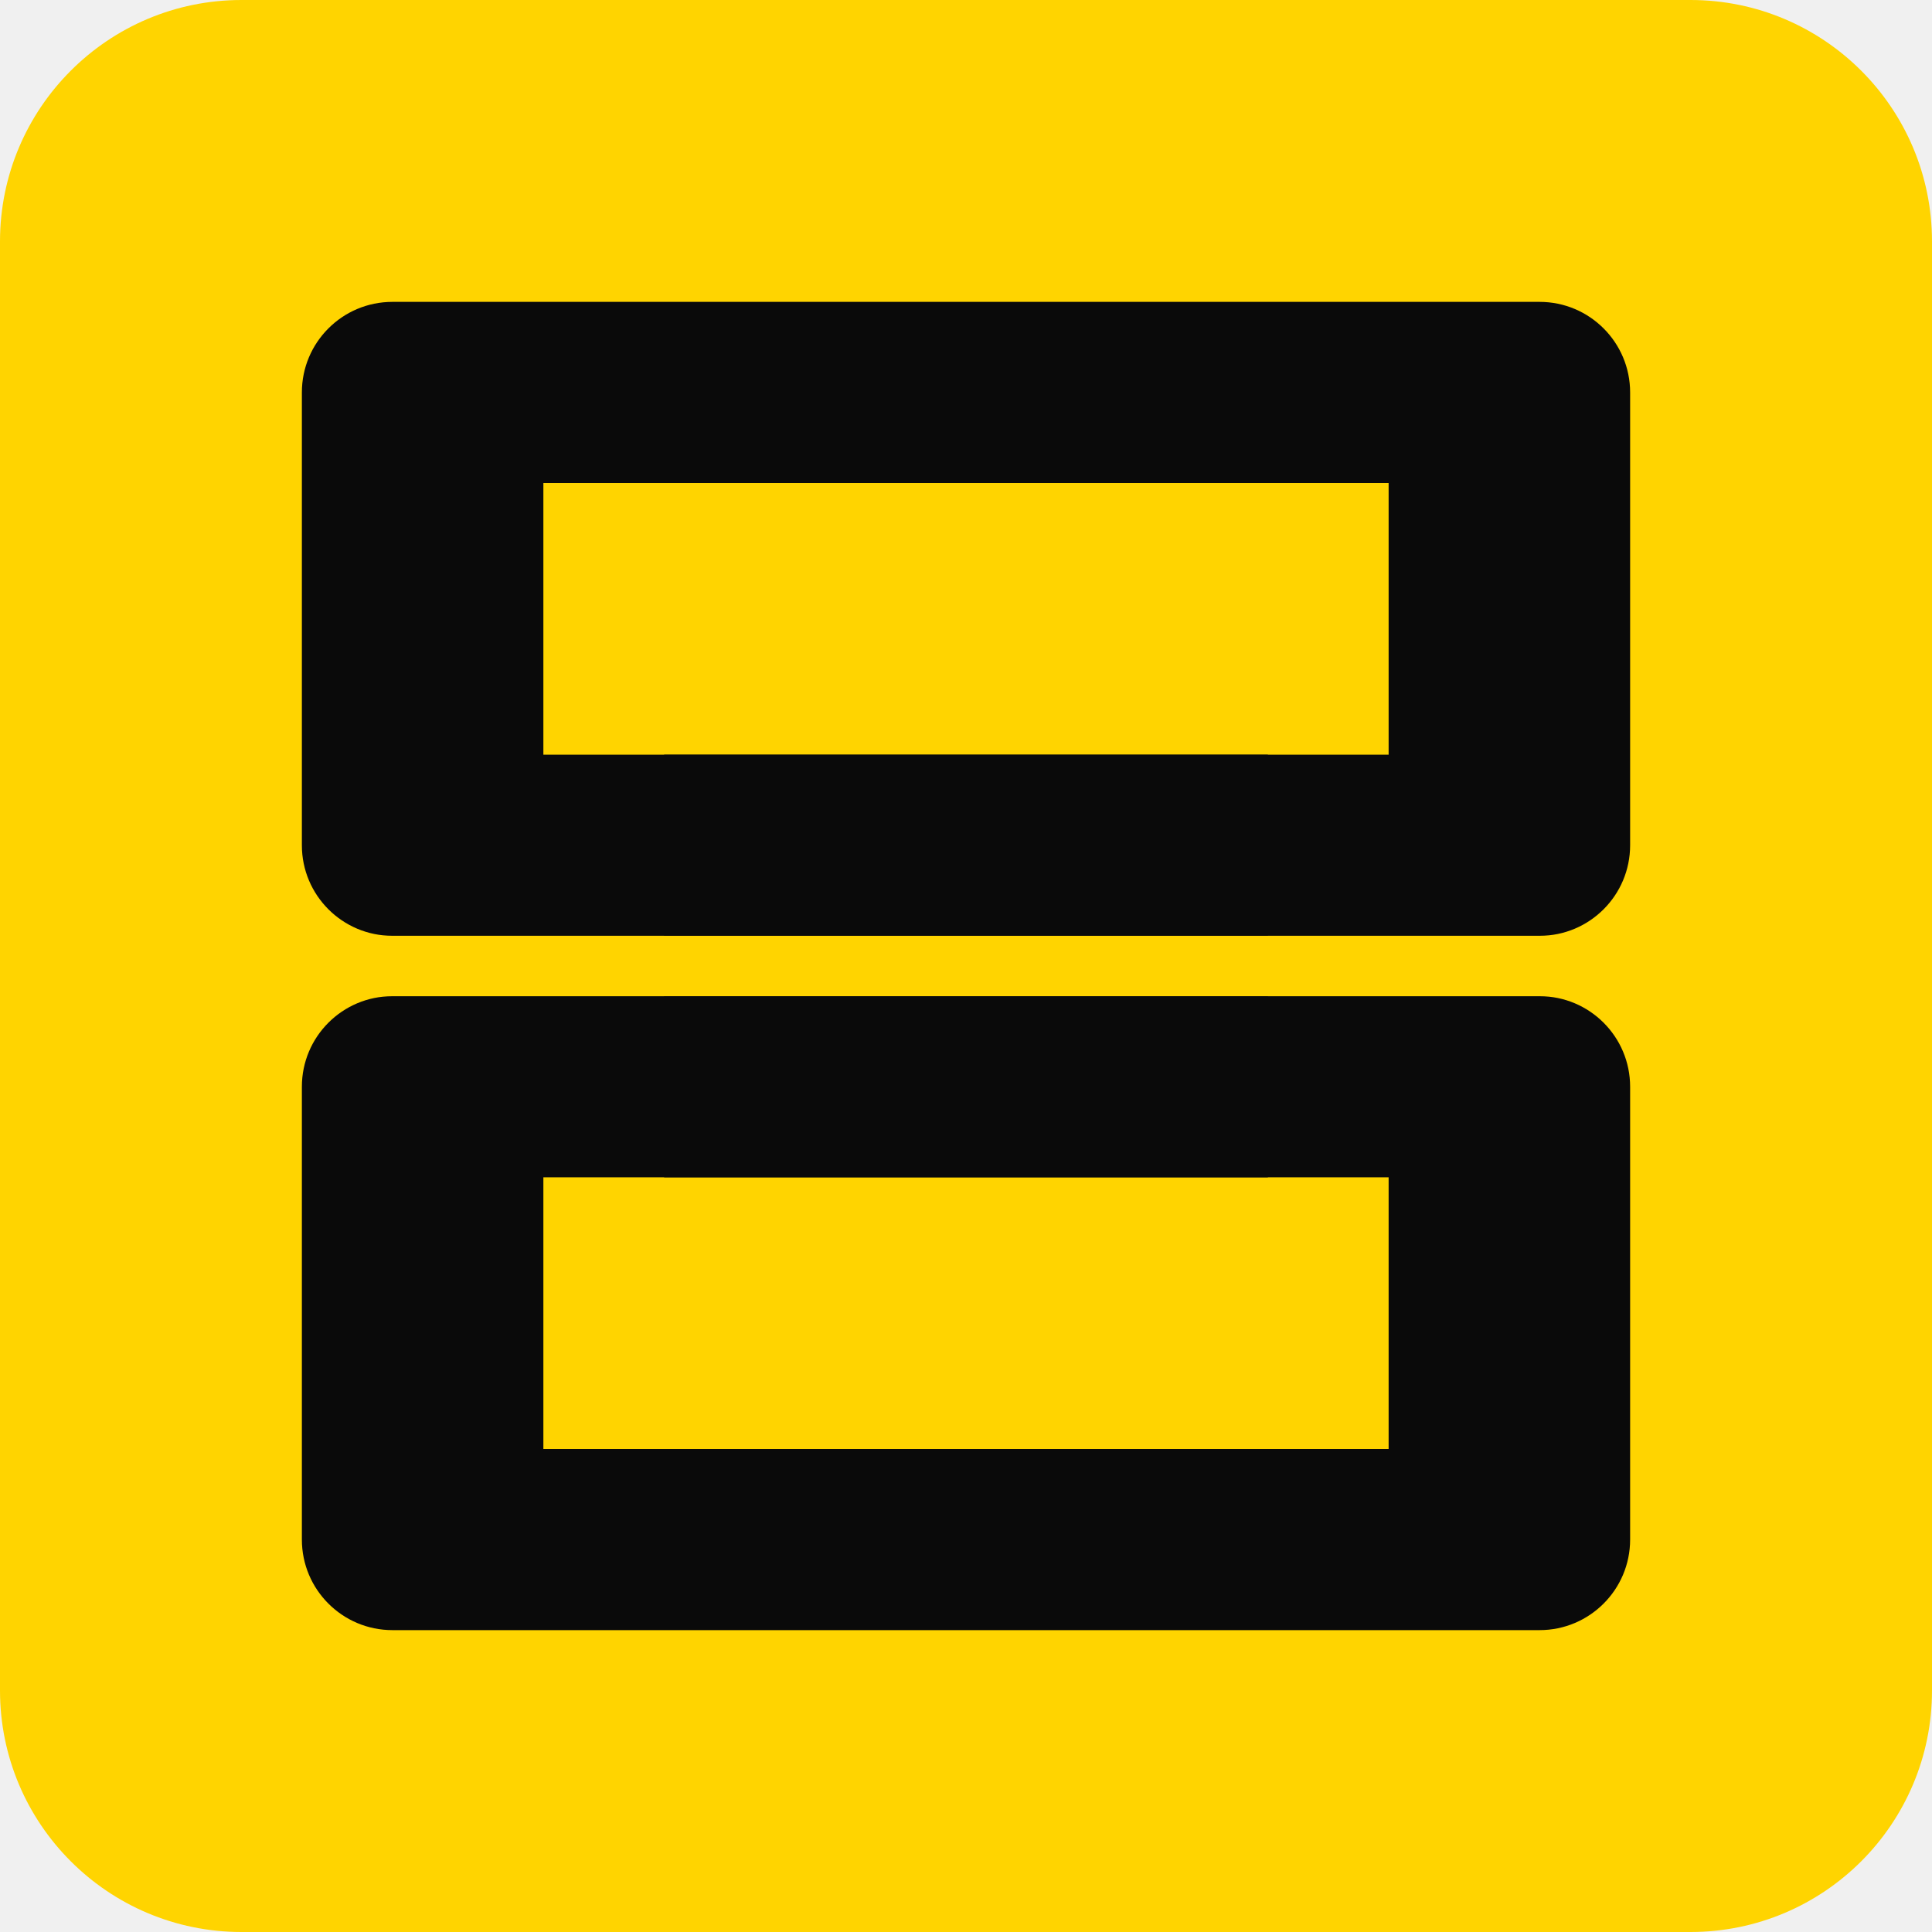
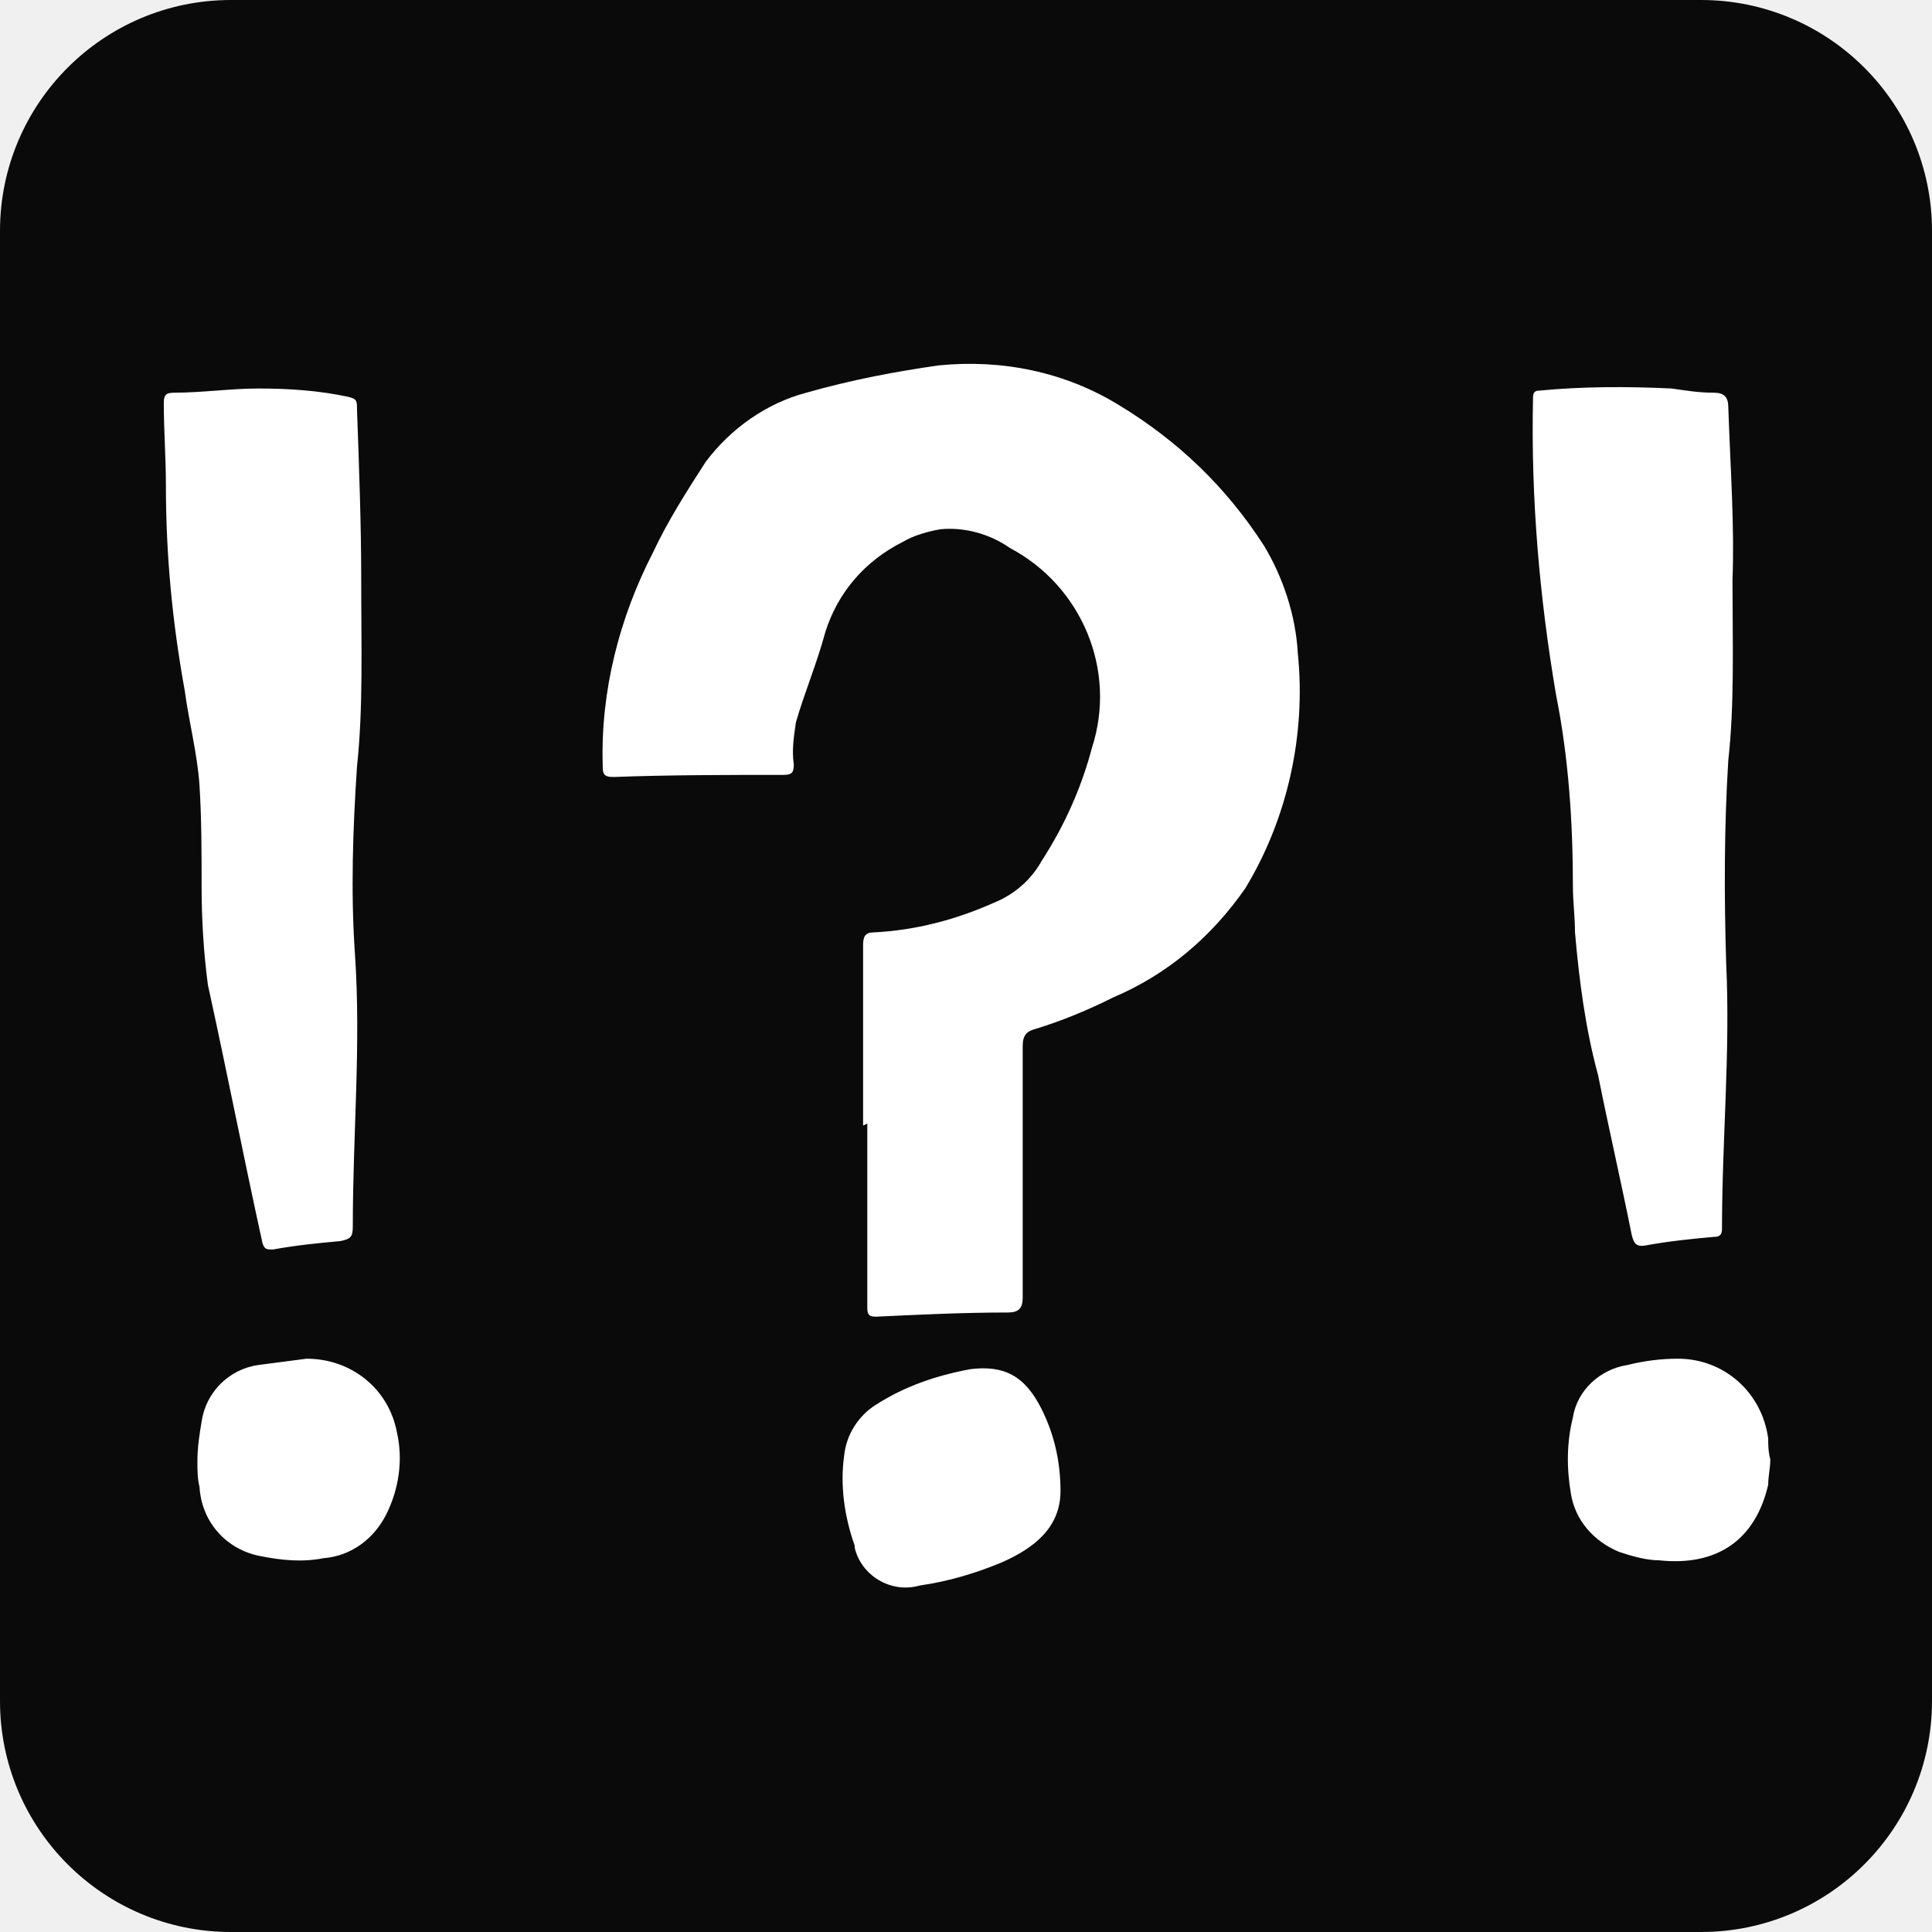
- <svg xmlns="http://www.w3.org/2000/svg" viewBox="0 0 64 64">
-   <rect width="64" height="64" rx="8" fill="#FFD400" />
-   <rect x="10" y="10" width="44" height="21" rx="3" fill="#0A0A0A" />
-   <rect x="10" y="33" width="44" height="21" rx="3" fill="#0A0A0A" />
-   <rect x="18" y="16" width="28" height="9" fill="#FFD400" />
-   <rect x="18" y="39" width="28" height="9" fill="#FFD400" />
-   <rect x="22" y="25" width="20" height="14" fill="#0A0A0A" />
-   <rect x="10" y="31" width="44" height="2" fill="#FFD400" />
+ <svg xmlns="http://www.w3.org/2000/svg" viewBox="4 3.5 92 92">
+   <rect x="4" y="3.5" width="92" height="92" rx="11" fill="#0A0A0A" />
+   <path d="M45.1 57.1v-8.6c0-.4.1-.6.5-.6 2-.1 3.9-.6 5.7-1.4 1-.4 1.8-1.1 2.3-2 1.1-1.7 1.9-3.5 2.4-5.4 1.2-3.7-.5-7.7-3.9-9.5-1-.7-2.2-1-3.3-.9-.6.1-1.3.3-1.8.6-1.8.9-3.1 2.4-3.7 4.3-.4 1.5-1 2.9-1.4 4.3-.1.7-.2 1.3-.1 2 0 .4-.1.5-.5.5-2.7 0-5.4 0-8.1.1-.5 0-.5-.2-.5-.6-.1-3.5.8-7 2.4-10.1.7-1.5 1.6-2.9 2.5-4.3 1.2-1.6 2.9-2.8 4.8-3.3 2.1-.6 4.2-1 6.3-1.3 3-.3 6 .3 8.6 1.9 2.8 1.7 5.1 3.9 6.9 6.7.9 1.5 1.5 3.3 1.6 5.1.4 3.9-.5 7.9-2.5 11.2-1.6 2.3-3.7 4.1-6.3 5.2-1.2.6-2.4 1.1-3.7 1.5-.4.1-.6.3-.6.8v12c0 .5-.2.7-.7.7-2.1 0-4.2.1-6.3.2-.4 0-.4-.2-.4-.5V57l-.2.1M86.5 31.1c0 3.1.1 5.9-.2 8.6-.2 3.2-.2 6.5-.1 9.7.2 4.2-.2 8.4-.2 12.6 0 .3-.1.4-.4.4-1.1.1-2.1.2-3.2.4-.5.1-.6-.1-.7-.5-.5-2.5-1.1-5.1-1.6-7.6-.6-2.2-.9-4.5-1.1-6.8 0-.7-.1-1.5-.1-2.2 0-3-.2-6.1-.8-9.1-.8-4.7-1.2-9.4-1.1-14.1 0-.2 0-.4.3-.4 2.1-.2 4.2-.2 6.3-.1.7.1 1.3.2 2 .2.5 0 .7.2.7.7.1 2.9.3 5.7.2 8.2M21.2 30.9c0 3.4.1 6.3-.2 9.1-.2 3-.3 6-.1 8.9.3 4.3-.1 8.6-.1 13 0 .5-.1.6-.6.7-1.1.1-2.1.2-3.2.4-.3 0-.4 0-.5-.3-.9-4.1-1.7-8.2-2.6-12.3-.2-1.5-.3-3.1-.3-4.7s0-3.2-.1-4.8c-.1-1.5-.5-3-.7-4.5-.6-3.3-.9-6.5-.9-9.8 0-1.3-.1-2.6-.1-3.9 0-.4.1-.5.5-.5 1.3 0 2.7-.2 4-.2 1.5 0 2.9.1 4.3.4.4.1.4.2.4.6.1 2.7.2 5.6.2 7.9M54.5 74.5c0 1.7-1.2 2.7-2.8 3.4-1.2.5-2.5.9-3.9 1.1-1.4.4-2.8-.5-3.1-1.8v-.1c-.5-1.4-.7-2.9-.5-4.3.1-1 .7-1.9 1.5-2.4 1.4-.9 2.9-1.4 4.5-1.7 1.6-.2 2.6.3 3.4 1.9.6 1.2.9 2.5.9 3.9M13.4 73.1c0-.7.1-1.3.2-1.9.2-1.4 1.3-2.5 2.7-2.7.8-.1 1.5-.2 2.3-.3 2.1 0 3.9 1.4 4.3 3.5.3 1.3.1 2.7-.5 3.9-.6 1.2-1.7 2-3 2.1-1 .2-2 .1-3-.1-1.6-.3-2.8-1.6-2.9-3.3-.1-.4-.1-.8-.1-1.2M88.3 73c0 .4-.1.8-.1 1.2-.6 2.6-2.4 3.9-5.2 3.6-.6 0-1.3-.2-1.9-.4-1.2-.5-2.1-1.5-2.3-2.8-.2-1.2-.2-2.4.1-3.6.2-1.3 1.3-2.3 2.6-2.5.8-.2 1.6-.3 2.4-.3 2.2 0 4 1.6 4.3 3.8 0 .3 0 .6.1 1" fill="#FFFFFF" />
</svg>
